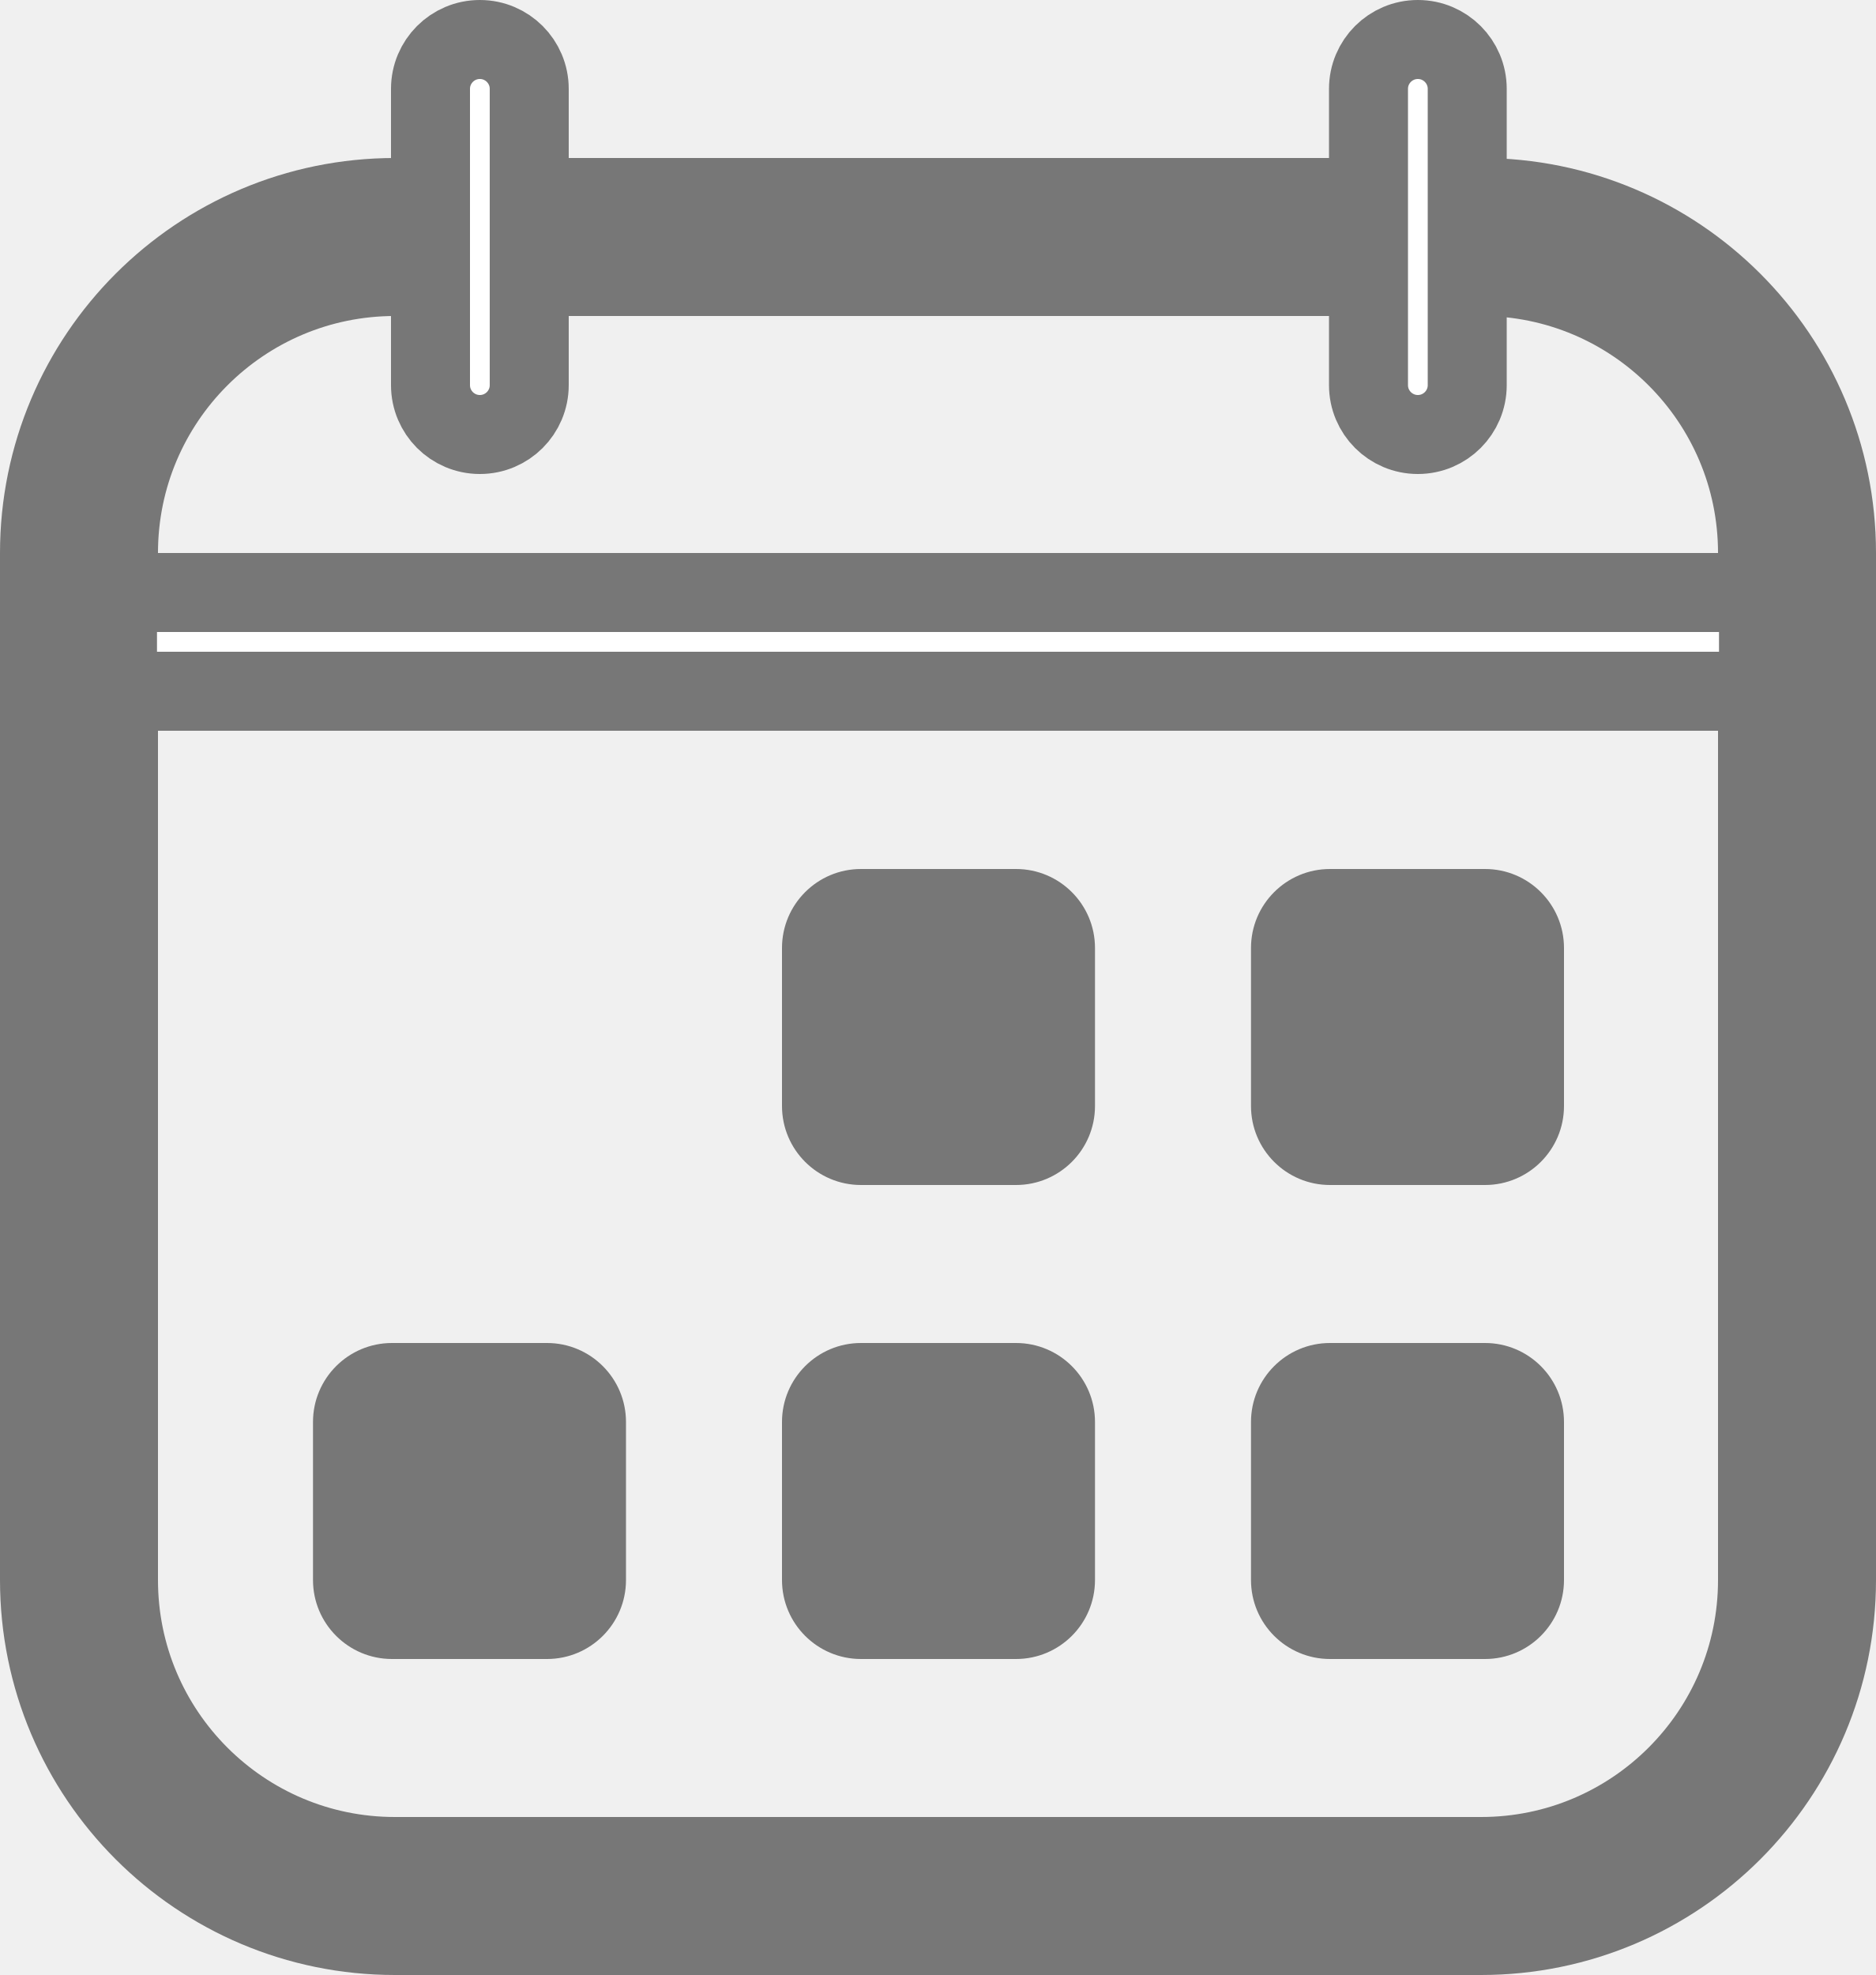
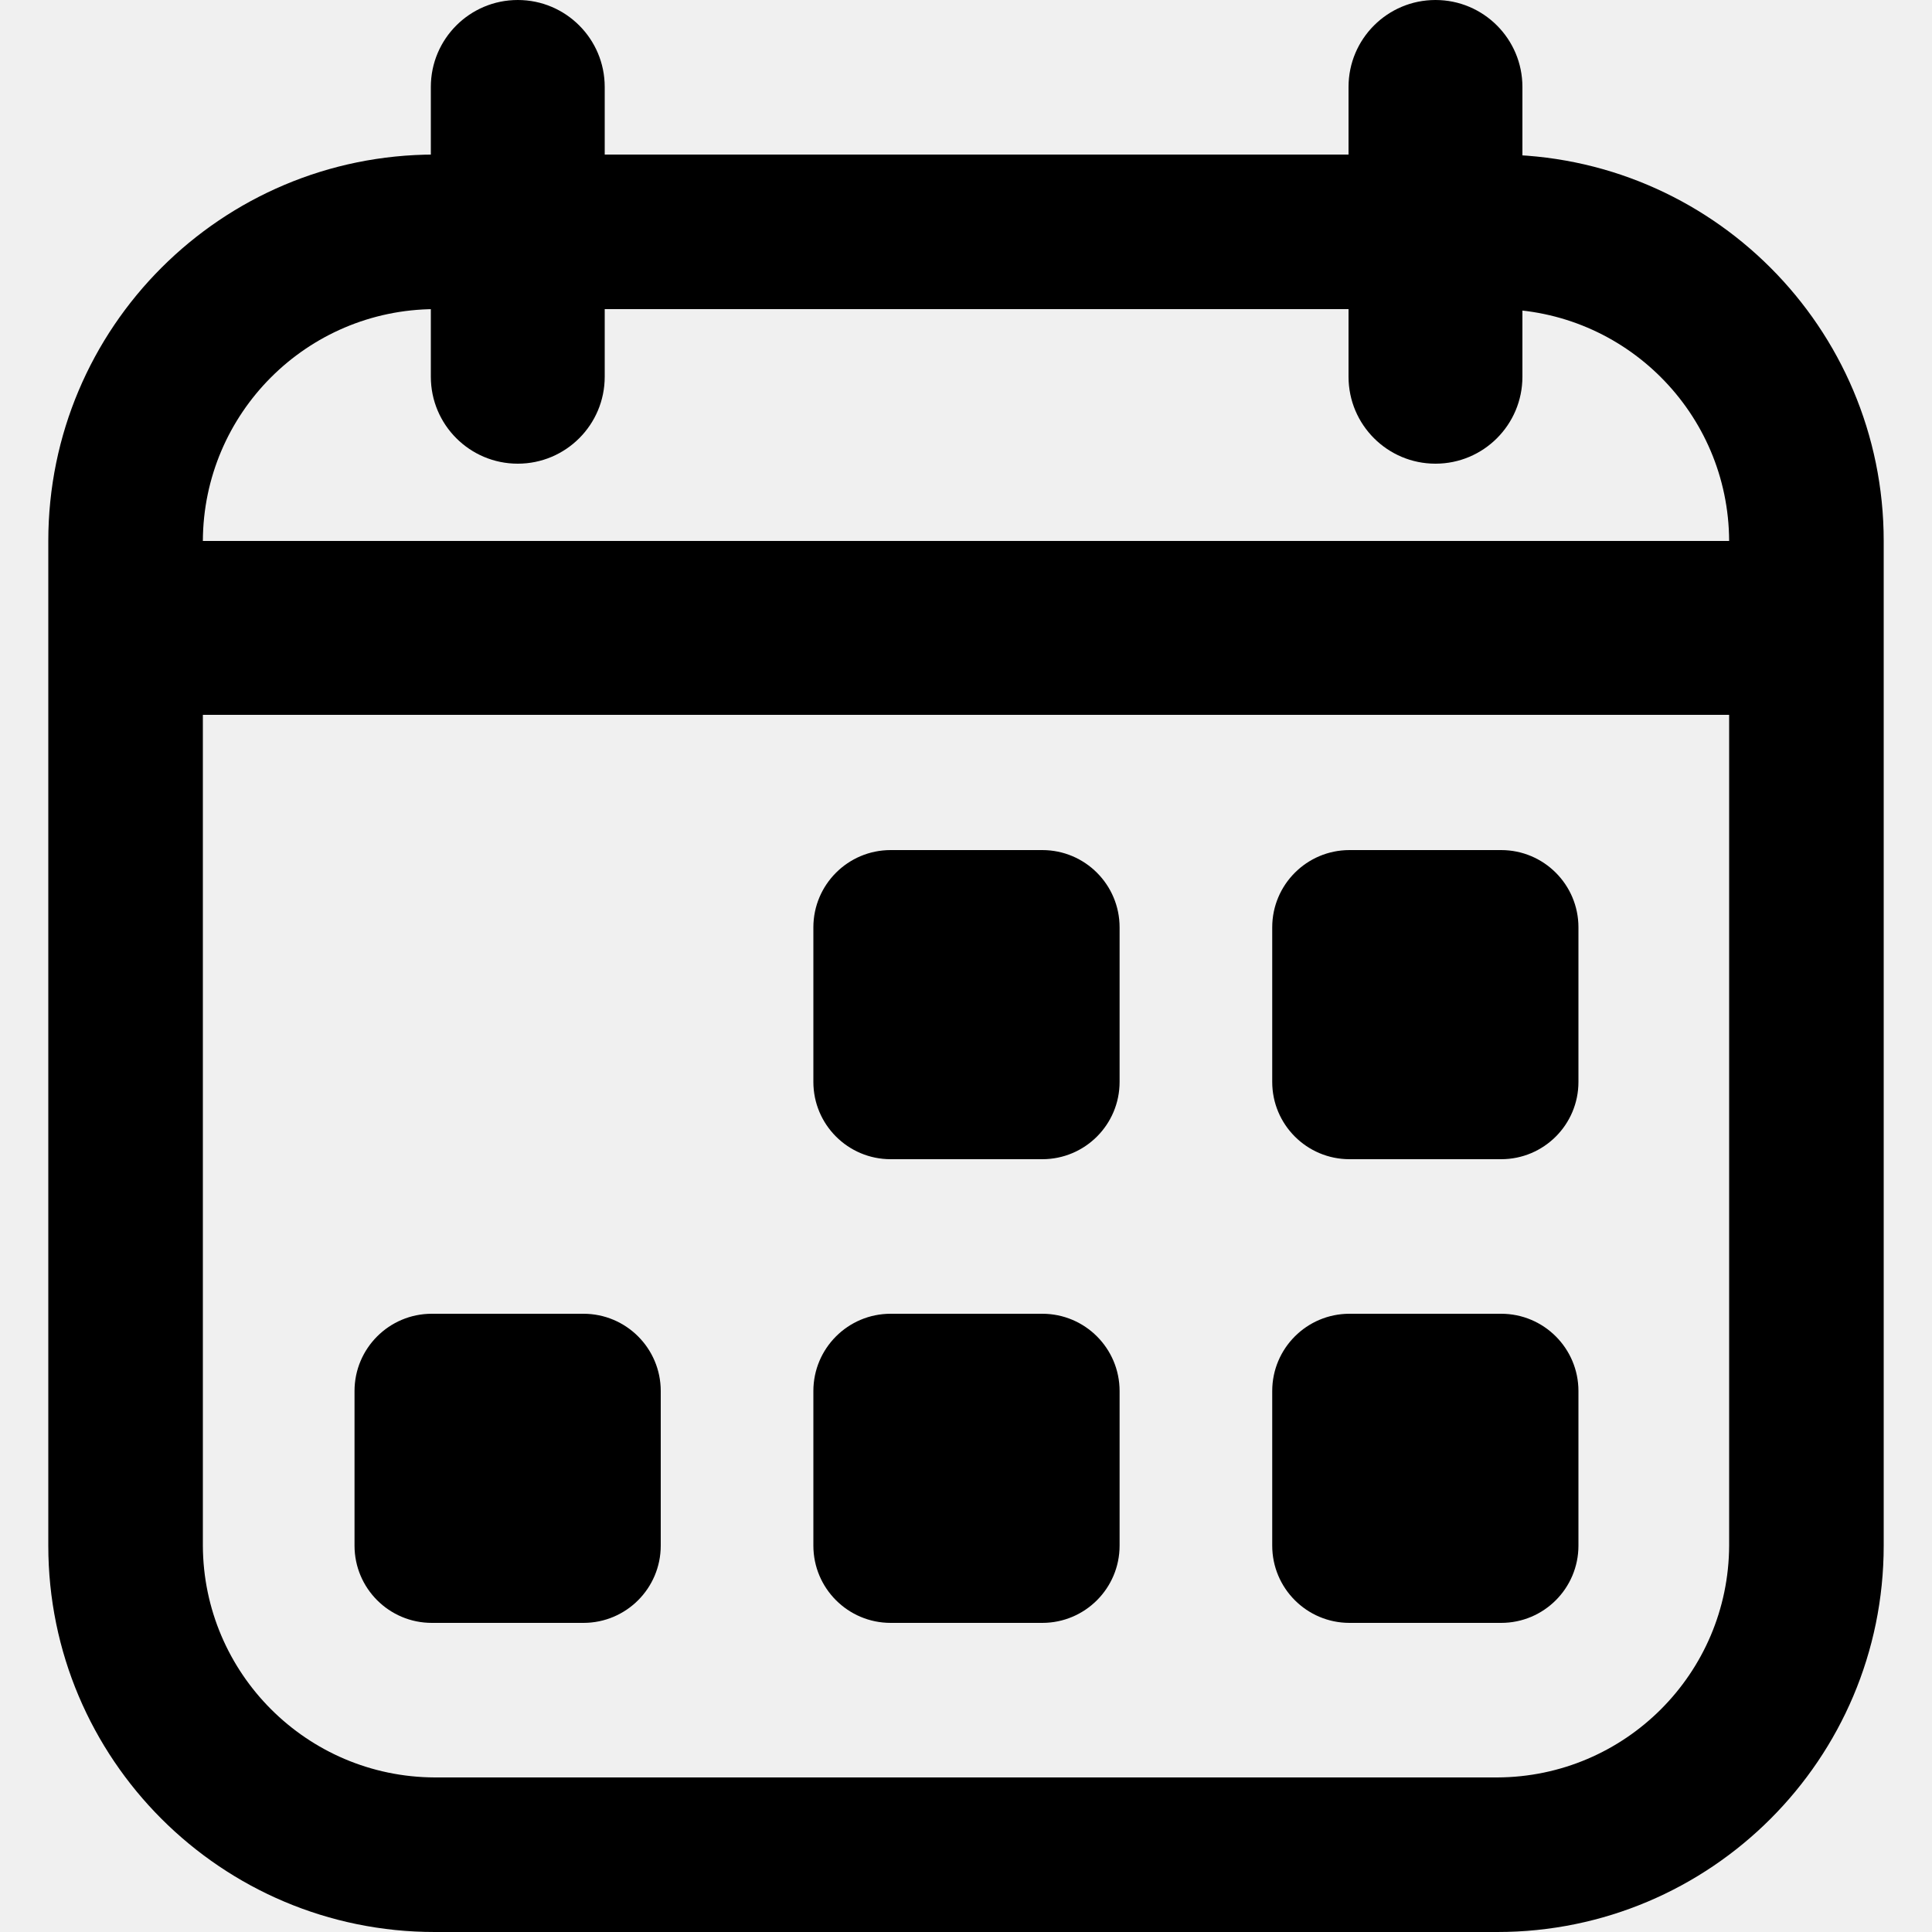
- <svg xmlns="http://www.w3.org/2000/svg" viewBox="0 0 19 20">
-   <rect x=".8" y="2.4" width="17.4" height="16.8" rx="3.2" ry="3.2" fill="none" stroke="#777" stroke-width="1.6" />
-   <path fill="#fff" stroke="#777" stroke-width=".8" d="M1.19 6h16.62v1H1.19z" />
-   <rect x="12.67" y="8.8" width="3.17" height="3.2" rx=".8" ry=".8" fill="#777" />
-   <rect x="7.92" y="8.8" width="3.17" height="3.2" rx=".8" ry=".8" fill="#777" />
-   <rect x="12.67" y="13.6" width="3.17" height="3.2" rx=".8" ry=".8" fill="#777" />
-   <rect x="7.92" y="13.6" width="3.17" height="3.2" rx=".8" ry=".8" fill="#777" />
-   <rect x="3.17" y="13.6" width="3.17" height="3.2" rx=".8" ry=".8" fill="#777" />
-   <path d="M4.86.4a.5.5 0 0 1 .5.5v3a.5.5 0 0 1-.5.5.5.5 0 0 1-.5-.5v-3a.5.5 0 0 1 .5-.5zM14.36.4a.5.5 0 0 1 .5.5v3a.5.5 0 0 1-.5.5.5.5 0 0 1-.5-.5v-3a.5.5 0 0 1 .5-.5z" fill="#fff" stroke="#777" stroke-width=".8" />
+ <svg xmlns="http://www.w3.org/2000/svg" viewBox="0 0 20 20">
+   <path d="M15.5 20h-11a4 4 0 0 1-4-4V5.6a4 4 0 0 1 4-4h11a4 4 0 0 1 4 4V16a4 4 0 0 1-4 4zM4.5 3.2a2.41 2.41 0 0 0-2.4 2.4V16a2.41 2.41 0 0 0 2.4 2.4h11a2.41 2.41 0 0 0 2.4-2.4V5.6a2.41 2.41 0 0 0-2.4-2.4z" />
+   <path d="M18.71 7.4H1.29V5.6h17.42zM2.09 6.6v-.2" />
+   <rect x="13.17" y="8.8" width="3.17" height="3.2" rx=".8" ry=".8" />
+   <rect x="8.42" y="8.8" width="3.17" height="3.2" rx=".8" ry=".8" />
+   <rect x="13.17" y="13.6" width="3.17" height="3.2" rx=".8" ry=".8" />
+   <rect x="8.42" y="13.6" width="3.17" height="3.2" rx=".8" ry=".8" />
+   <rect x="3.67" y="13.6" width="3.17" height="3.2" rx=".8" ry=".8" />
+   <path d="M5.36 4.8a.9.9 0 0 1-.9-.9v-3a.9.9 0 0 1 1.8 0v3a.9.9 0 0 1-.9.9zM14.86 4.8a.9.9 0 0 1-.9-.9v-3a.9.9 0 0 1 1.8 0v3a.9.9 0 0 1-.9.9zM15 .9v3" />
</svg>
